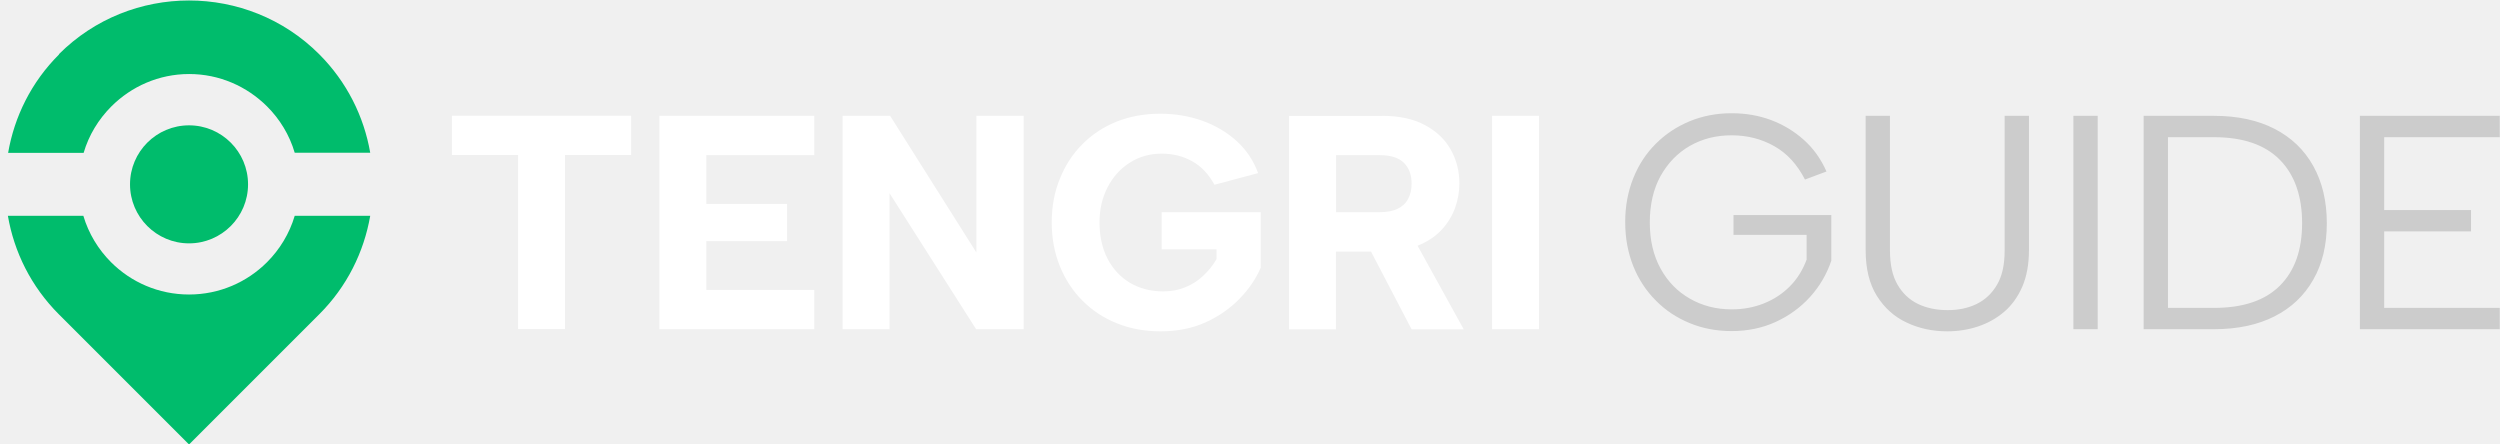
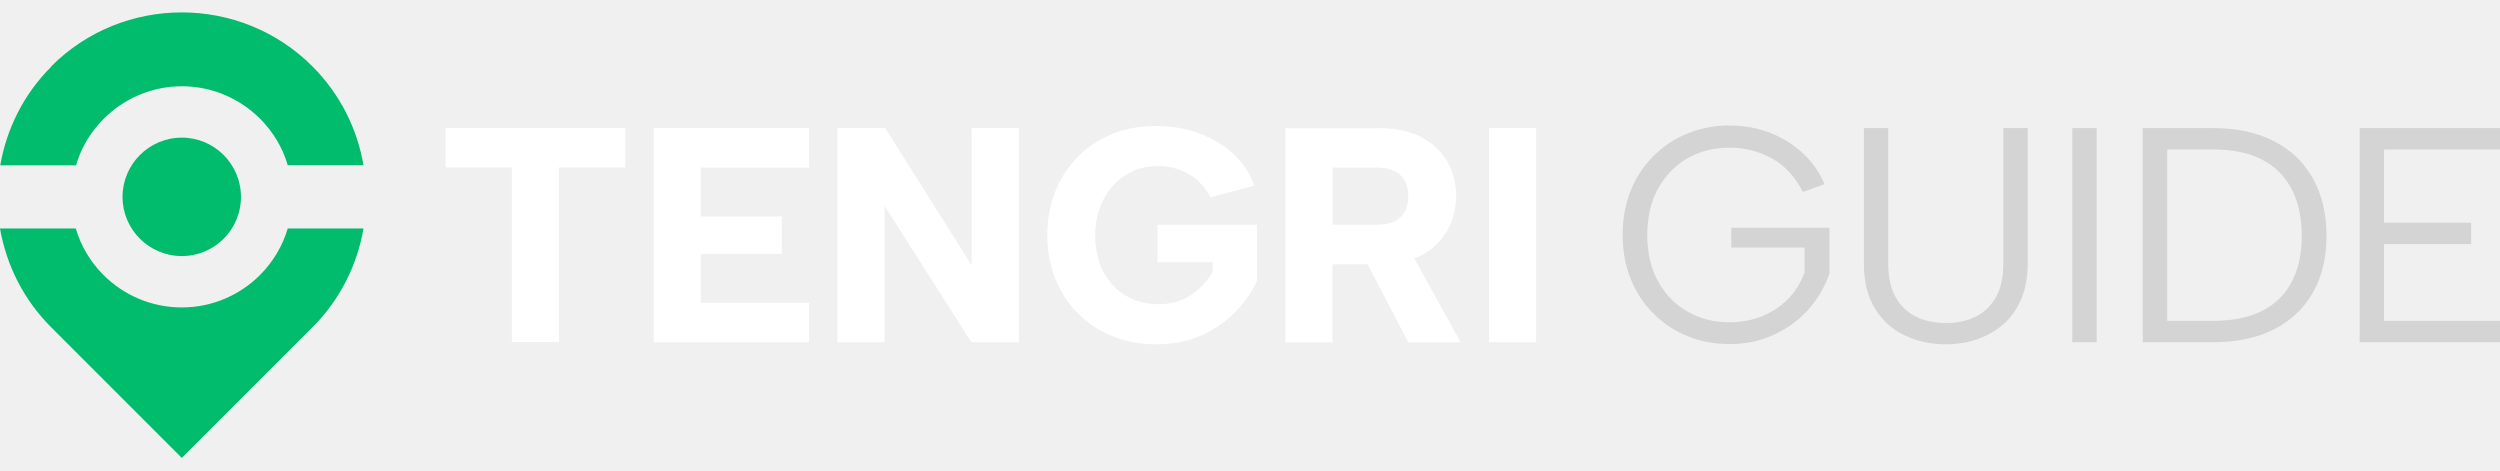
- <svg xmlns="http://www.w3.org/2000/svg" xml:space="preserve" width="625px" height="111px" version="1.1" style="shape-rendering:geometricPrecision; text-rendering:geometricPrecision; image-rendering:optimizeQuality; fill-rule:evenodd; clip-rule:evenodd" viewBox="0 0 625 111.2">
+ <svg xmlns="http://www.w3.org/2000/svg" xml:space="preserve" width="202px" height="38px" version="1.1" style="shape-rendering:geometricPrecision; text-rendering:geometricPrecision; image-rendering:optimizeQuality; fill-rule:evenodd; clip-rule:evenodd" viewBox="0 0 202 38">
  <defs>
    <style type="text/css">
   
    .fil0 {fill:#00BC6C}
-     .fil2 {fill:#CCCCCC}
+     .fil2 {fill:#D4D4D4}
    .fil1 {fill:white}
   
  </style>
  </defs>
  <g id="Layer_x0020_1">
-     <path class="fil0" d="M14.19 13.57c17.93,-17.93 47.25,-17.93 65.18,0 6.97,6.97 11.22,15.63 12.79,24.69l-18.91 0c-1.31,-4.47 -3.75,-8.44 -6.94,-11.62 -5.03,-5 -11.9,-8.1 -19.5,-8.1 -7.59,0 -14.47,3.1 -19.5,8.13 -3.18,3.19 -5.62,7.15 -6.93,11.62l-18.91 0c1.56,-9.06 5.81,-17.75 12.78,-24.68l-0.06 -0.04zm6.12 40.47c1.31,4.44 3.75,8.44 6.94,11.63 5,5 11.91,8.09 19.53,8.09 7.63,0 14.53,-3.09 19.53,-8.09 3.19,-3.19 5.63,-7.19 6.94,-11.63l18.91 0c-1.57,9.07 -5.82,17.75 -12.79,24.69l-32.59 32.59 -32.59 -32.59c-6.97,-6.97 -11.22,-15.62 -12.78,-24.69l18.9 0zm26.47 -22.65c-8.15,0 -14.78,6.62 -14.78,14.78 0,8.15 6.63,14.78 14.78,14.78 8.16,0 14.78,-6.63 14.78,-14.78 0,-8.16 -6.62,-14.78 -14.78,-14.78z" />
-     <path class="fil1" d="M112.62 28.98l44.88 0 0 9.84 -16.56 0 0 43.6 -11.75 0 0 -43.6 -16.57 0 0 -9.84zm260.5 0.03l11.76 0 0 53.44 -11.76 0 0 -53.44zm-27.56 0c4.31,0 7.94,0.78 10.82,2.35 2.87,1.56 5.03,3.62 6.43,6.18 1.44,2.57 2.13,5.38 2.13,8.44 0,2.09 -0.38,4.13 -1.1,6.16 -0.75,2 -1.87,3.84 -3.43,5.5 -1.54,1.62 -3.5,2.93 -5.94,3.9l11.56 20.94 -13.06 0 -10.16 -19.47 -8.78 0 0 19.47 -11.75 0 0 -53.44 23.28 0 0 -0.03zm7.41 16.94c0,-2.19 -0.66,-3.91 -1.94,-5.19 -1.31,-1.28 -3.31,-1.9 -6.06,-1.9l-10.91 0 0 14.28 10.91 0c1.84,0 3.34,-0.28 4.5,-0.85 1.15,-0.56 2.06,-1.37 2.62,-2.47 0.6,-1.09 0.88,-2.37 0.88,-3.84l0 -0.03zm-49.38 0.31c-1.46,-2.69 -3.34,-4.65 -5.62,-5.9 -2.25,-1.25 -4.78,-1.88 -7.6,-1.88 -2.93,0 -5.62,0.75 -7.96,2.25 -2.38,1.5 -4.22,3.56 -5.57,6.16 -1.34,2.59 -2.03,5.53 -2.03,8.84 0,3.31 0.66,6.47 2,9.03 1.32,2.56 3.19,4.6 5.56,6.03 2.41,1.44 5.19,2.19 8.41,2.19 2,0 3.81,-0.34 5.5,-1.03 1.69,-0.69 3.19,-1.63 4.5,-2.88 1.31,-1.21 2.44,-2.62 3.34,-4.18l0 -2.44 -13.75 0 0 -9.31 24.82 0 0 13.9c-1.22,2.82 -3,5.41 -5.35,7.82 -2.34,2.4 -5.15,4.37 -8.46,5.87 -3.32,1.5 -7.07,2.25 -11.29,2.25 -3.97,0 -7.59,-0.66 -10.9,-2 -3.31,-1.31 -6.19,-3.22 -8.63,-5.66 -2.44,-2.43 -4.34,-5.34 -5.68,-8.65 -1.35,-3.35 -2.04,-6.97 -2.04,-10.97 0,-4 0.69,-7.63 2.04,-10.94 1.34,-3.34 3.21,-6.22 5.65,-8.65 2.41,-2.44 5.28,-4.32 8.59,-5.66 3.32,-1.31 6.94,-1.97 10.91,-1.97 3.72,0 7.22,0.59 10.5,1.75 3.28,1.16 6.16,2.88 8.59,5.06 2.44,2.22 4.26,4.91 5.41,8.07l-10.9 2.9 -0.04 0zm-47.78 -17.25l0 53.44 -11.9 0 -21.69 -34.06 0 34.06 -11.75 0 0 -53.44 11.9 0 21.6 34.22 0 -34.22 11.84 0zm-52.44 9.85l-27.03 0 0 12.21 20.22 0 0 9.32 -20.22 0 0 12.22 27.03 0 0 9.84 -38.78 0 0 -53.44 38.78 0 0 9.85z" />
-     <path class="fil2" d="M451.53 45.04c-1.94,-3.81 -4.5,-6.62 -7.72,-8.43 -3.22,-1.82 -6.78,-2.72 -10.69,-2.72 -3.9,0 -7.34,0.87 -10.46,2.65 -3.1,1.78 -5.53,4.32 -7.35,7.57 -1.78,3.25 -2.68,7.12 -2.68,11.59 0,4.47 0.9,8.28 2.68,11.53 1.78,3.25 4.22,5.78 7.35,7.56 3.09,1.78 6.59,2.69 10.46,2.69 2.91,0 5.6,-0.5 8.1,-1.5 2.5,-1 4.65,-2.41 6.5,-4.28 1.84,-1.84 3.22,-4.09 4.19,-6.69l0 -6.19 -18.32 0 0 -4.96 24.5 0 0 11.43c-1.15,3.41 -2.93,6.44 -5.34,9.1 -2.41,2.65 -5.28,4.72 -8.62,6.25 -3.35,1.53 -7.04,2.28 -11.01,2.28 -3.78,0 -7.28,-0.66 -10.5,-2 -3.21,-1.31 -6.06,-3.19 -8.46,-5.63 -2.41,-2.4 -4.32,-5.28 -5.66,-8.62 -1.34,-3.35 -2.03,-7 -2.03,-11.03 0,-4.03 0.69,-7.69 2.03,-11.03 1.34,-3.35 3.22,-6.22 5.66,-8.63 2.4,-2.41 5.25,-4.28 8.46,-5.62 3.22,-1.32 6.72,-2 10.5,-2 3.51,0 6.82,0.56 9.88,1.71 3.09,1.16 5.81,2.82 8.22,4.97 2.41,2.16 4.28,4.78 5.66,7.91l-5.35 2 0 0.09zm15.16 -16.03l6.09 0 0 33.75c0,3.5 0.63,6.38 1.91,8.56 1.28,2.19 3,3.79 5.15,4.82 2.16,1.03 4.63,1.53 7.38,1.53 2.75,0 5.12,-0.5 7.25,-1.53 2.12,-1.03 3.84,-2.63 5.12,-4.82 1.29,-2.18 1.91,-5.03 1.91,-8.56l0 -33.75 6.09 0 0 33.66c0,3.5 -0.56,6.53 -1.65,9.09 -1.1,2.53 -2.6,4.66 -4.53,6.31 -1.94,1.66 -4.13,2.88 -6.57,3.69 -2.43,0.81 -5,1.22 -7.71,1.22 -3.66,0 -7.07,-0.72 -10.16,-2.19 -3.09,-1.43 -5.59,-3.68 -7.47,-6.68 -1.88,-3 -2.81,-6.82 -2.81,-11.44l0 -33.66zm52.03 0l6.09 0 0 53.44 -6.09 0 0 -53.44zm35.22 0c5.9,0 10.97,1.1 15.15,3.25 4.19,2.16 7.44,5.25 9.69,9.28 2.25,4.03 3.41,8.82 3.41,14.35 0,5.53 -1.13,10.22 -3.41,14.18 -2.25,3.97 -5.5,7.04 -9.69,9.16 -4.18,2.13 -9.25,3.22 -15.15,3.22l-17.63 0 0 -53.44 17.63 0zm0 48.1c7.28,0 12.78,-1.85 16.5,-5.57 3.72,-3.72 5.56,-8.93 5.56,-15.65 0,-6.72 -1.84,-12.07 -5.56,-15.85 -3.72,-3.78 -9.22,-5.68 -16.5,-5.68l-11.53 0 0 42.75 11.53 0zm71.56 -42.75l-28.94 0 0 18.25 21.75 0 0 5.34 -21.75 0 0 19.16 28.94 0 0 5.34 -35.03 0 0 -53.44 35.03 0 0 5.35z" />
+     <path class="fil0" d="M4.14 5.36c5.8,-5.81 15.29,-5.81 21.1,0 2.25,2.25 3.63,5.06 4.13,7.99l-6.12 0c-0.42,-1.45 -1.21,-2.73 -2.24,-3.76 -1.63,-1.62 -3.86,-2.62 -6.31,-2.62 -2.46,0 -4.69,1 -6.32,2.63 -1.03,1.03 -1.82,2.31 -2.24,3.76l-6.12 0c0.51,-2.93 1.88,-5.75 4.14,-7.99l-0.02 -0.01zm1.98 13.1c0.42,1.43 1.21,2.73 2.24,3.76 1.62,1.62 3.86,2.62 6.33,2.62 2.46,0 4.7,-1 6.32,-2.62 1.03,-1.03 1.82,-2.33 2.24,-3.76l6.12 0c-0.5,2.93 -1.88,5.74 -4.13,7.99l-10.55 10.55 -10.55 -10.55c-2.26,-2.26 -3.63,-5.06 -4.14,-7.99l6.12 0zm8.57 -7.34c-2.64,0 -4.79,2.15 -4.79,4.79 0,2.64 2.15,4.78 4.79,4.78 2.64,0 4.78,-2.14 4.78,-4.78 0,-2.64 -2.14,-4.79 -4.78,-4.79z" />
+     <path class="fil1" d="M36 10.34l14.52 0 0 3.19 -5.36 0 0 14.11 -3.8 0 0 -14.11 -5.36 0 0 -3.19zm84.31 0.01l3.81 0 0 17.3 -3.81 0 0 -17.3zm-8.92 0c1.4,0 2.57,0.26 3.5,0.76 0.93,0.51 1.63,1.18 2.09,2.01 0.46,0.83 0.68,1.73 0.68,2.73 0,0.67 -0.12,1.33 -0.35,1.99 -0.24,0.65 -0.61,1.24 -1.11,1.78 -0.5,0.52 -1.14,0.95 -1.92,1.26l3.74 6.78 -4.23 0 -3.29 -6.3 -2.84 0 0 6.3 -3.8 0 0 -17.3 7.53 0 0 -0.01zm2.4 5.49c0,-0.71 -0.21,-1.27 -0.63,-1.68 -0.42,-0.42 -1.07,-0.62 -1.96,-0.62l-3.53 0 0 4.62 3.53 0c0.6,0 1.08,-0.09 1.46,-0.27 0.37,-0.18 0.66,-0.45 0.85,-0.8 0.19,-0.35 0.28,-0.77 0.28,-1.24l0 -0.01zm-15.98 0.1c-0.48,-0.87 -1.08,-1.51 -1.82,-1.91 -0.73,-0.41 -1.55,-0.61 -2.46,-0.61 -0.95,0 -1.82,0.24 -2.58,0.73 -0.77,0.48 -1.36,1.15 -1.8,1.99 -0.43,0.84 -0.66,1.79 -0.66,2.86 0,1.07 0.22,2.1 0.65,2.92 0.43,0.83 1.03,1.49 1.8,1.96 0.78,0.46 1.68,0.7 2.72,0.7 0.65,0 1.24,-0.11 1.78,-0.33 0.55,-0.22 1.03,-0.53 1.46,-0.93 0.42,-0.39 0.79,-0.85 1.08,-1.35l0 -0.79 -4.45 0 0 -3.02 8.03 0 0 4.5c-0.39,0.91 -0.97,1.75 -1.73,2.53 -0.76,0.78 -1.67,1.42 -2.74,1.9 -1.07,0.49 -2.28,0.73 -3.65,0.73 -1.29,0 -2.46,-0.21 -3.53,-0.65 -1.07,-0.42 -2,-1.04 -2.79,-1.83 -0.79,-0.78 -1.41,-1.73 -1.84,-2.8 -0.44,-1.08 -0.66,-2.25 -0.66,-3.55 0,-1.29 0.22,-2.47 0.66,-3.54 0.43,-1.08 1.04,-2.01 1.83,-2.8 0.78,-0.79 1.71,-1.4 2.78,-1.83 1.07,-0.43 2.24,-0.64 3.53,-0.64 1.2,0 2.34,0.19 3.4,0.57 1.06,0.37 1.99,0.93 2.78,1.64 0.79,0.72 1.38,1.58 1.75,2.61l-3.53 0.94 -0.01 0zm-15.47 -5.59l0 17.3 -3.85 0 -7.02 -11.02 0 11.02 -3.8 0 0 -17.3 3.85 0 6.99 11.08 0 -11.08 3.83 0zm-16.97 3.19l-8.75 0 0 3.95 6.55 0 0 3.02 -6.55 0 0 3.95 8.75 0 0 3.19 -12.55 0 0 -17.3 12.55 0 0 3.19z" />
+     <path class="fil2" d="M145.69 15.54c-0.63,-1.23 -1.45,-2.14 -2.5,-2.73 -1.04,-0.58 -2.19,-0.88 -3.46,-0.88 -1.26,0 -2.37,0.29 -3.38,0.86 -1.01,0.58 -1.79,1.4 -2.38,2.45 -0.58,1.05 -0.87,2.31 -0.87,3.75 0,1.45 0.29,2.68 0.87,3.73 0.58,1.06 1.36,1.88 2.38,2.45 1,0.58 2.13,0.87 3.38,0.87 0.94,0 1.82,-0.16 2.62,-0.48 0.81,-0.33 1.51,-0.78 2.11,-1.39 0.59,-0.6 1.04,-1.32 1.35,-2.16l0 -2.01 -5.92 0 0 -1.6 7.93 0 0 3.7c-0.38,1.1 -0.96,2.08 -1.73,2.94 -0.78,0.86 -1.71,1.53 -2.79,2.02 -1.09,0.5 -2.28,0.74 -3.57,0.74 -1.22,0 -2.35,-0.21 -3.39,-0.65 -1.05,-0.42 -1.97,-1.03 -2.74,-1.82 -0.78,-0.77 -1.4,-1.71 -1.84,-2.79 -0.43,-1.08 -0.65,-2.26 -0.65,-3.57 0,-1.3 0.22,-2.49 0.65,-3.57 0.44,-1.08 1.05,-2.01 1.84,-2.79 0.77,-0.78 1.69,-1.39 2.74,-1.82 1.04,-0.43 2.17,-0.65 3.39,-0.65 1.14,0 2.21,0.18 3.2,0.56 1,0.37 1.88,0.91 2.66,1.61 0.78,0.69 1.39,1.54 1.83,2.56l-1.73 0.64 0 0.03zm4.91 -5.19l1.97 0 0 10.93c0,1.13 0.2,2.06 0.62,2.77 0.41,0.71 0.97,1.22 1.67,1.56 0.69,0.33 1.49,0.49 2.38,0.49 0.89,0 1.66,-0.16 2.35,-0.49 0.69,-0.34 1.24,-0.85 1.66,-1.56 0.41,-0.71 0.62,-1.63 0.62,-2.77l0 -10.93 1.97 0 0 10.9c0,1.13 -0.18,2.11 -0.54,2.94 -0.35,0.82 -0.84,1.51 -1.46,2.04 -0.63,0.54 -1.34,0.93 -2.13,1.2 -0.79,0.26 -1.62,0.39 -2.5,0.39 -1.18,0 -2.28,-0.23 -3.28,-0.71 -1.01,-0.46 -1.82,-1.19 -2.42,-2.16 -0.61,-0.97 -0.91,-2.21 -0.91,-3.7l0 -10.9zm16.84 0l1.97 0 0 17.3 -1.97 0 0 -17.3zm11.4 0c1.91,0 3.55,0.36 4.9,1.06 1.36,0.69 2.41,1.7 3.14,3 0.73,1.3 1.1,2.85 1.1,4.64 0,1.79 -0.36,3.31 -1.1,4.59 -0.73,1.29 -1.78,2.28 -3.14,2.97 -1.35,0.69 -2.99,1.04 -4.9,1.04l-5.71 0 0 -17.3 5.71 0zm0 15.57c2.35,0 4.13,-0.6 5.34,-1.8 1.2,-1.2 1.8,-2.89 1.8,-5.07 0,-2.17 -0.6,-3.9 -1.8,-5.13 -1.21,-1.22 -2.99,-1.84 -5.34,-1.84l-3.73 0 0 13.84 3.73 0zm23.16 -13.84l-9.37 0 0 5.91 7.04 0 0 1.73 -7.04 0 0 6.2 9.37 0 0 1.73 -11.34 0 0 -17.3 11.34 0 0 1.73z" />
  </g>
</svg>
